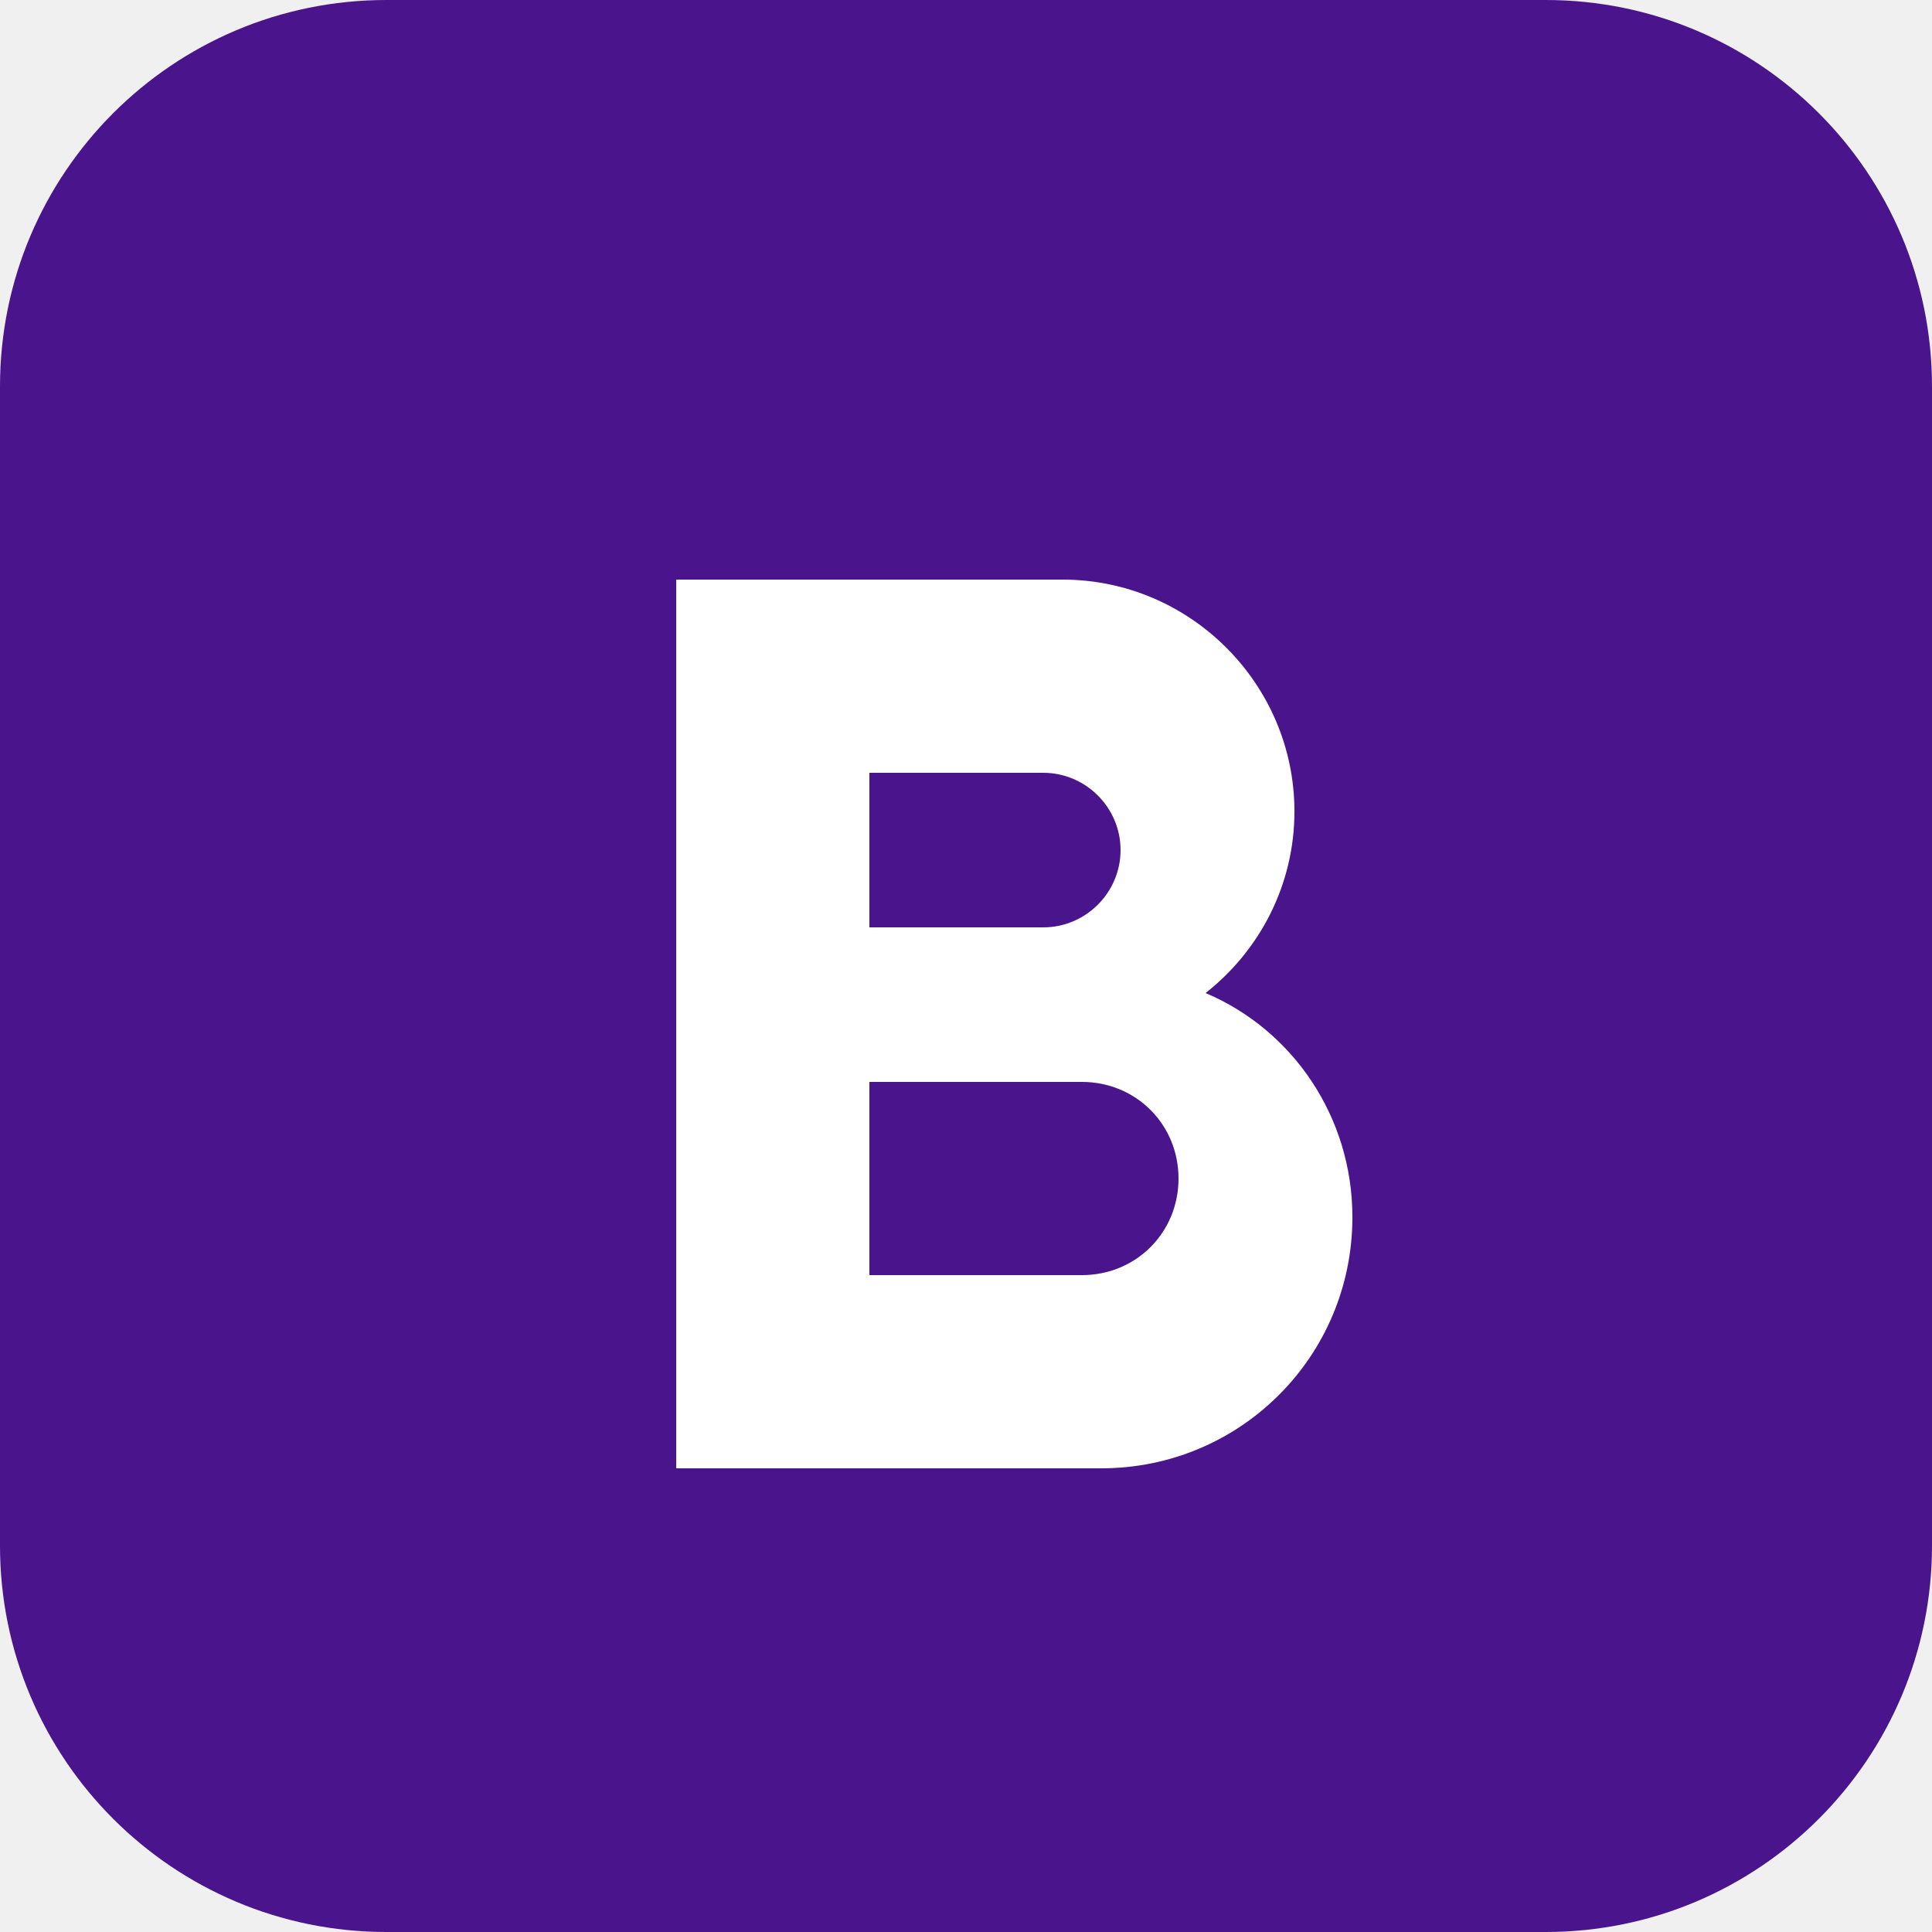
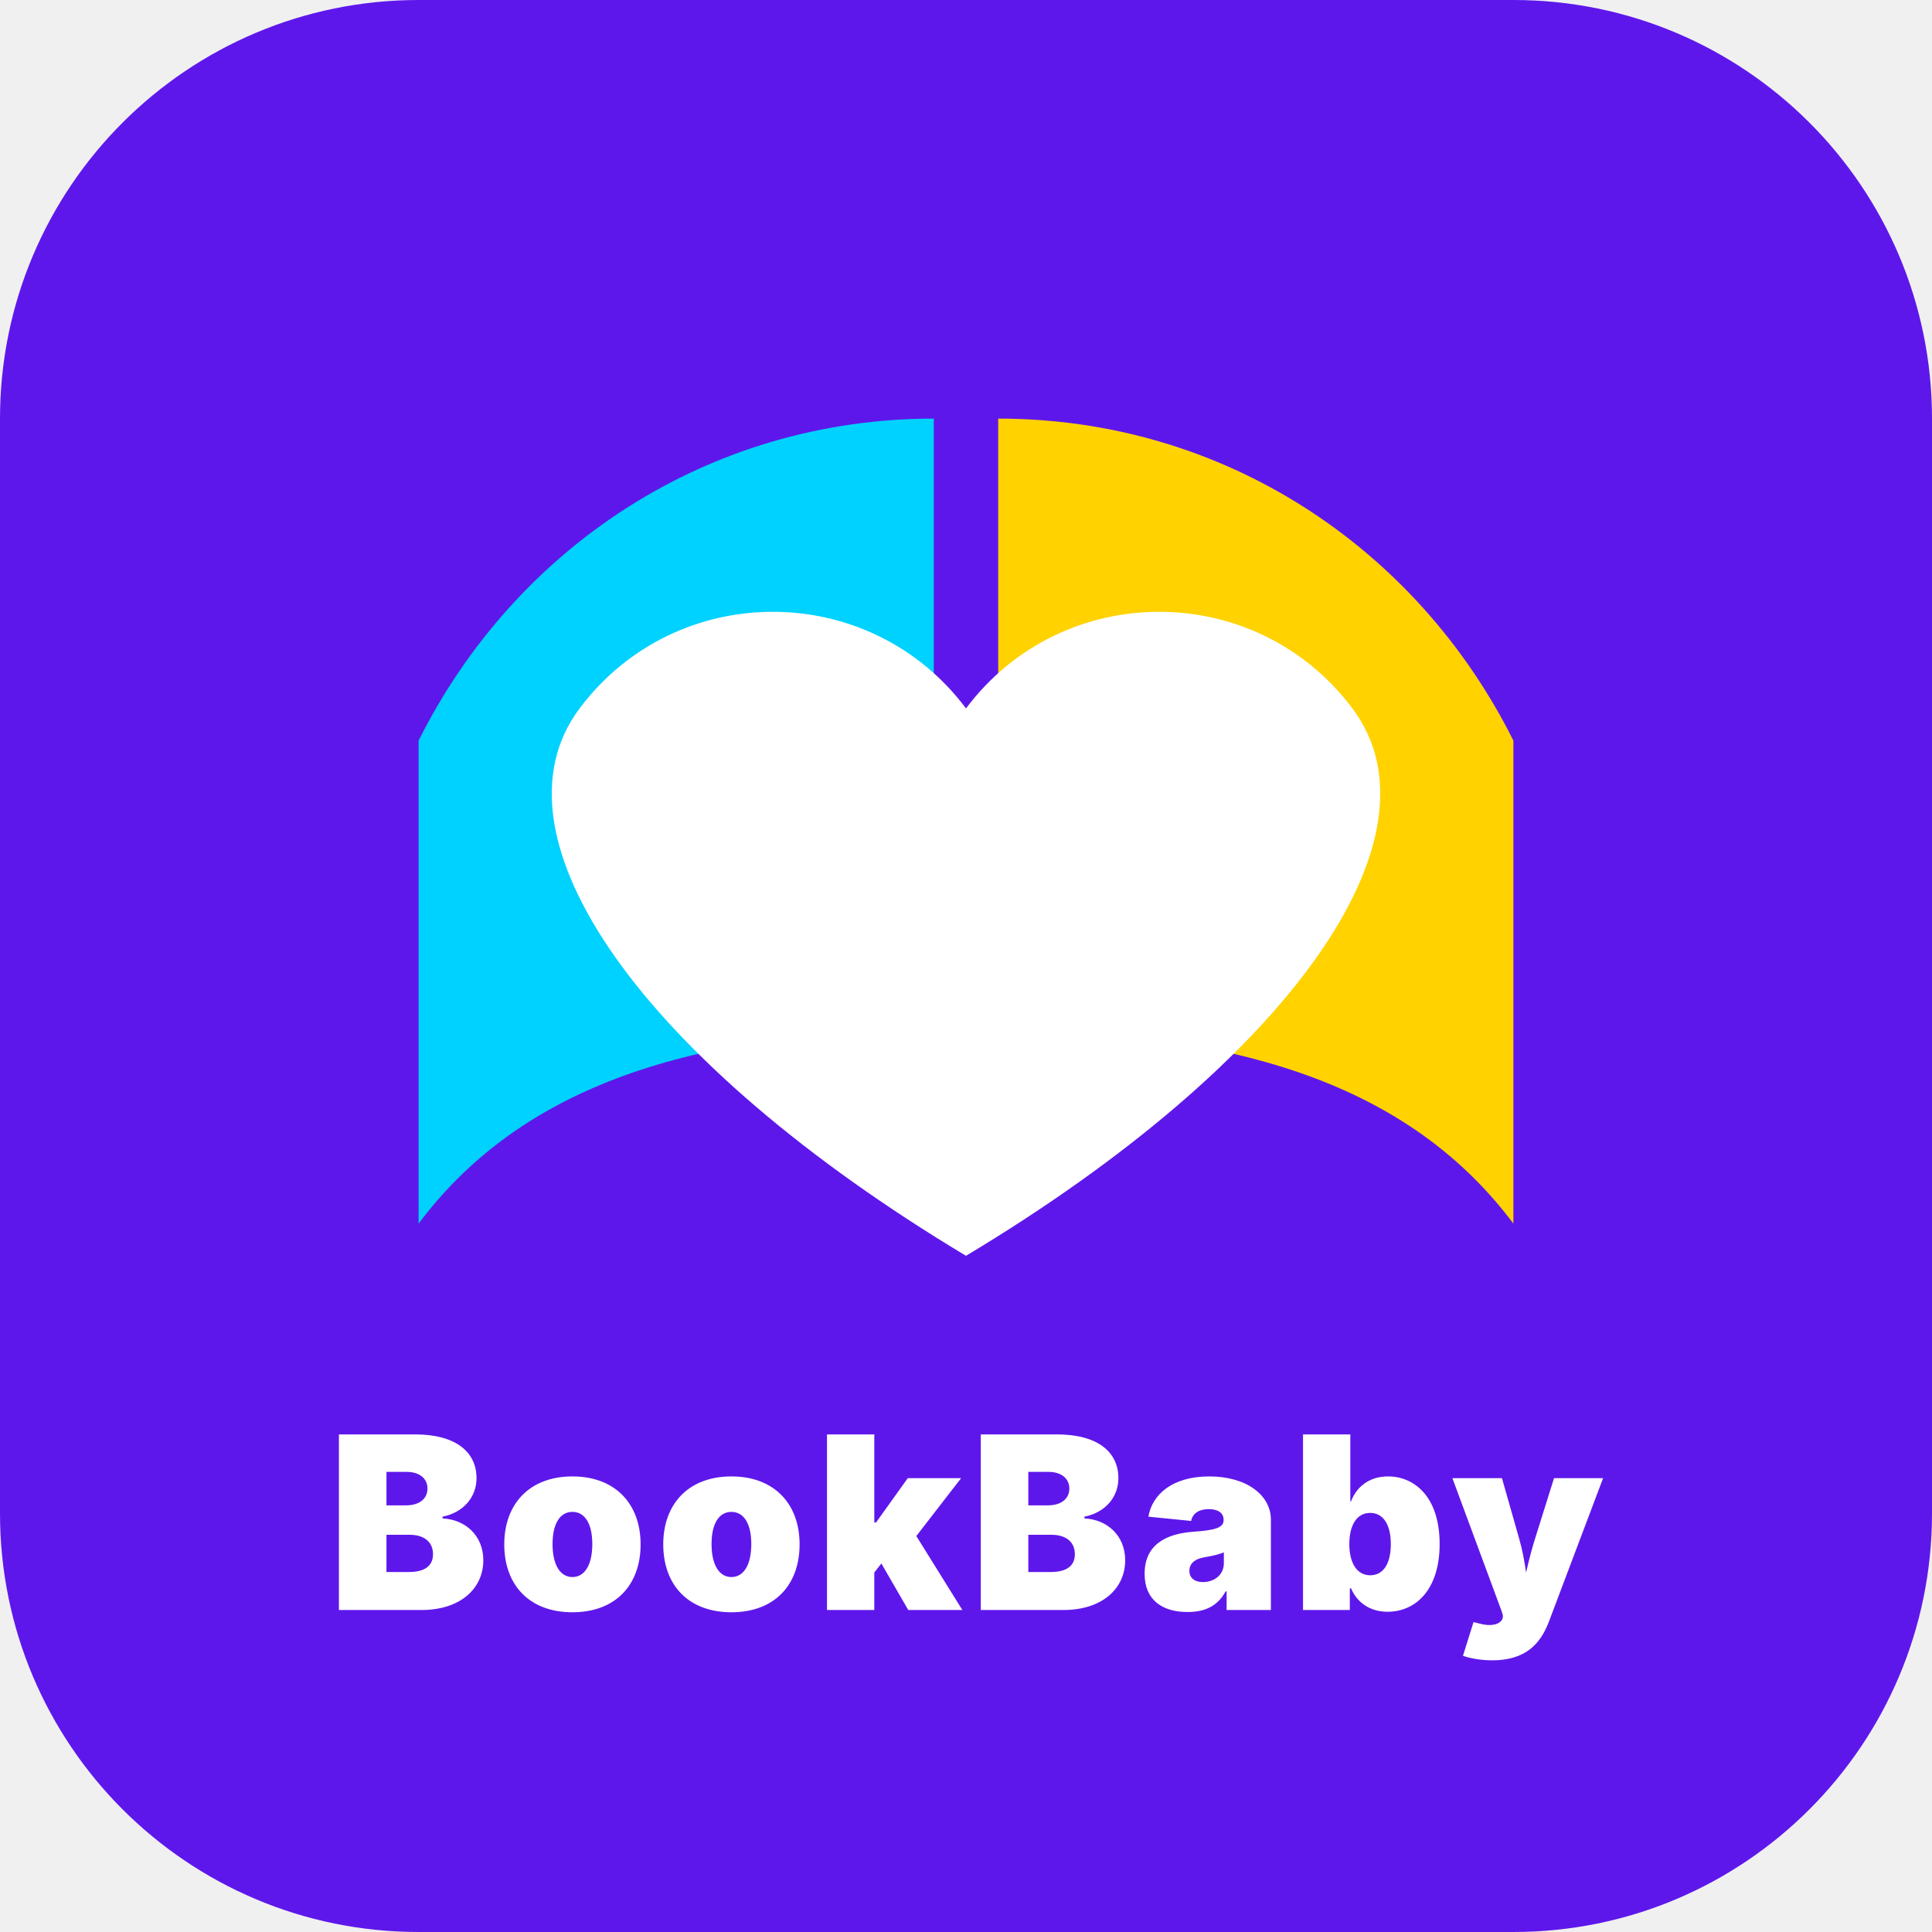
- <svg xmlns="http://www.w3.org/2000/svg" viewBox="0 0 100 100" width="100" height="100">
-   <rect width="100" height="100" rx="20" fill="#4A148C" />
-   <path fill="#FFFFFF" d="M35 30h20c6.6 0 12 5.4 12 12 0 3.8-1.8 7.2-4.6 9.4 4.5 1.9 7.6 6.4 7.6 11.6 0 7.2-5.8 13-13 13H35V30zm10 18h9c2.2 0 4-1.8 4-4s-1.8-4-4-4h-9v8zm0 18h11c2.8 0 5-2.2 5-5s-2.2-5-5-5H45v10z" />
+ <svg xmlns="http://www.w3.org/2000/svg" viewBox="0 0 120 120" width="100%" height="100%">
+   <rect width="120" height="120" rx="26" fill="#5E17EB" />
+   <g transform="translate(20, 22)">
+     <path fill="#00D2FF" d="M38,4 C24,4 12,12 6,24 L6,54 C12,46 22,42 38,42 L38,4 Z" />
+     <path fill="#FFD200" d="M42,4 C56,4 68,12 74,24 L74,54 C68,46 58,42 42,42 L42,4 Z" />
+     <path fill="#FFFFFF" d="M40,22 C34,14 22,14 16,22 C10,30 20,44 40,56 C60,44 70,30 64,22 C58,14 46,14 40,22 Z" />
+   </g>
+   <text x="60" y="100" font-family="'Poppins', -apple-system, sans-serif" font-size="15" font-weight="900" fill="#FFFFFF" text-anchor="middle" letter-spacing="0.5">BookBaby</text>
</svg>
